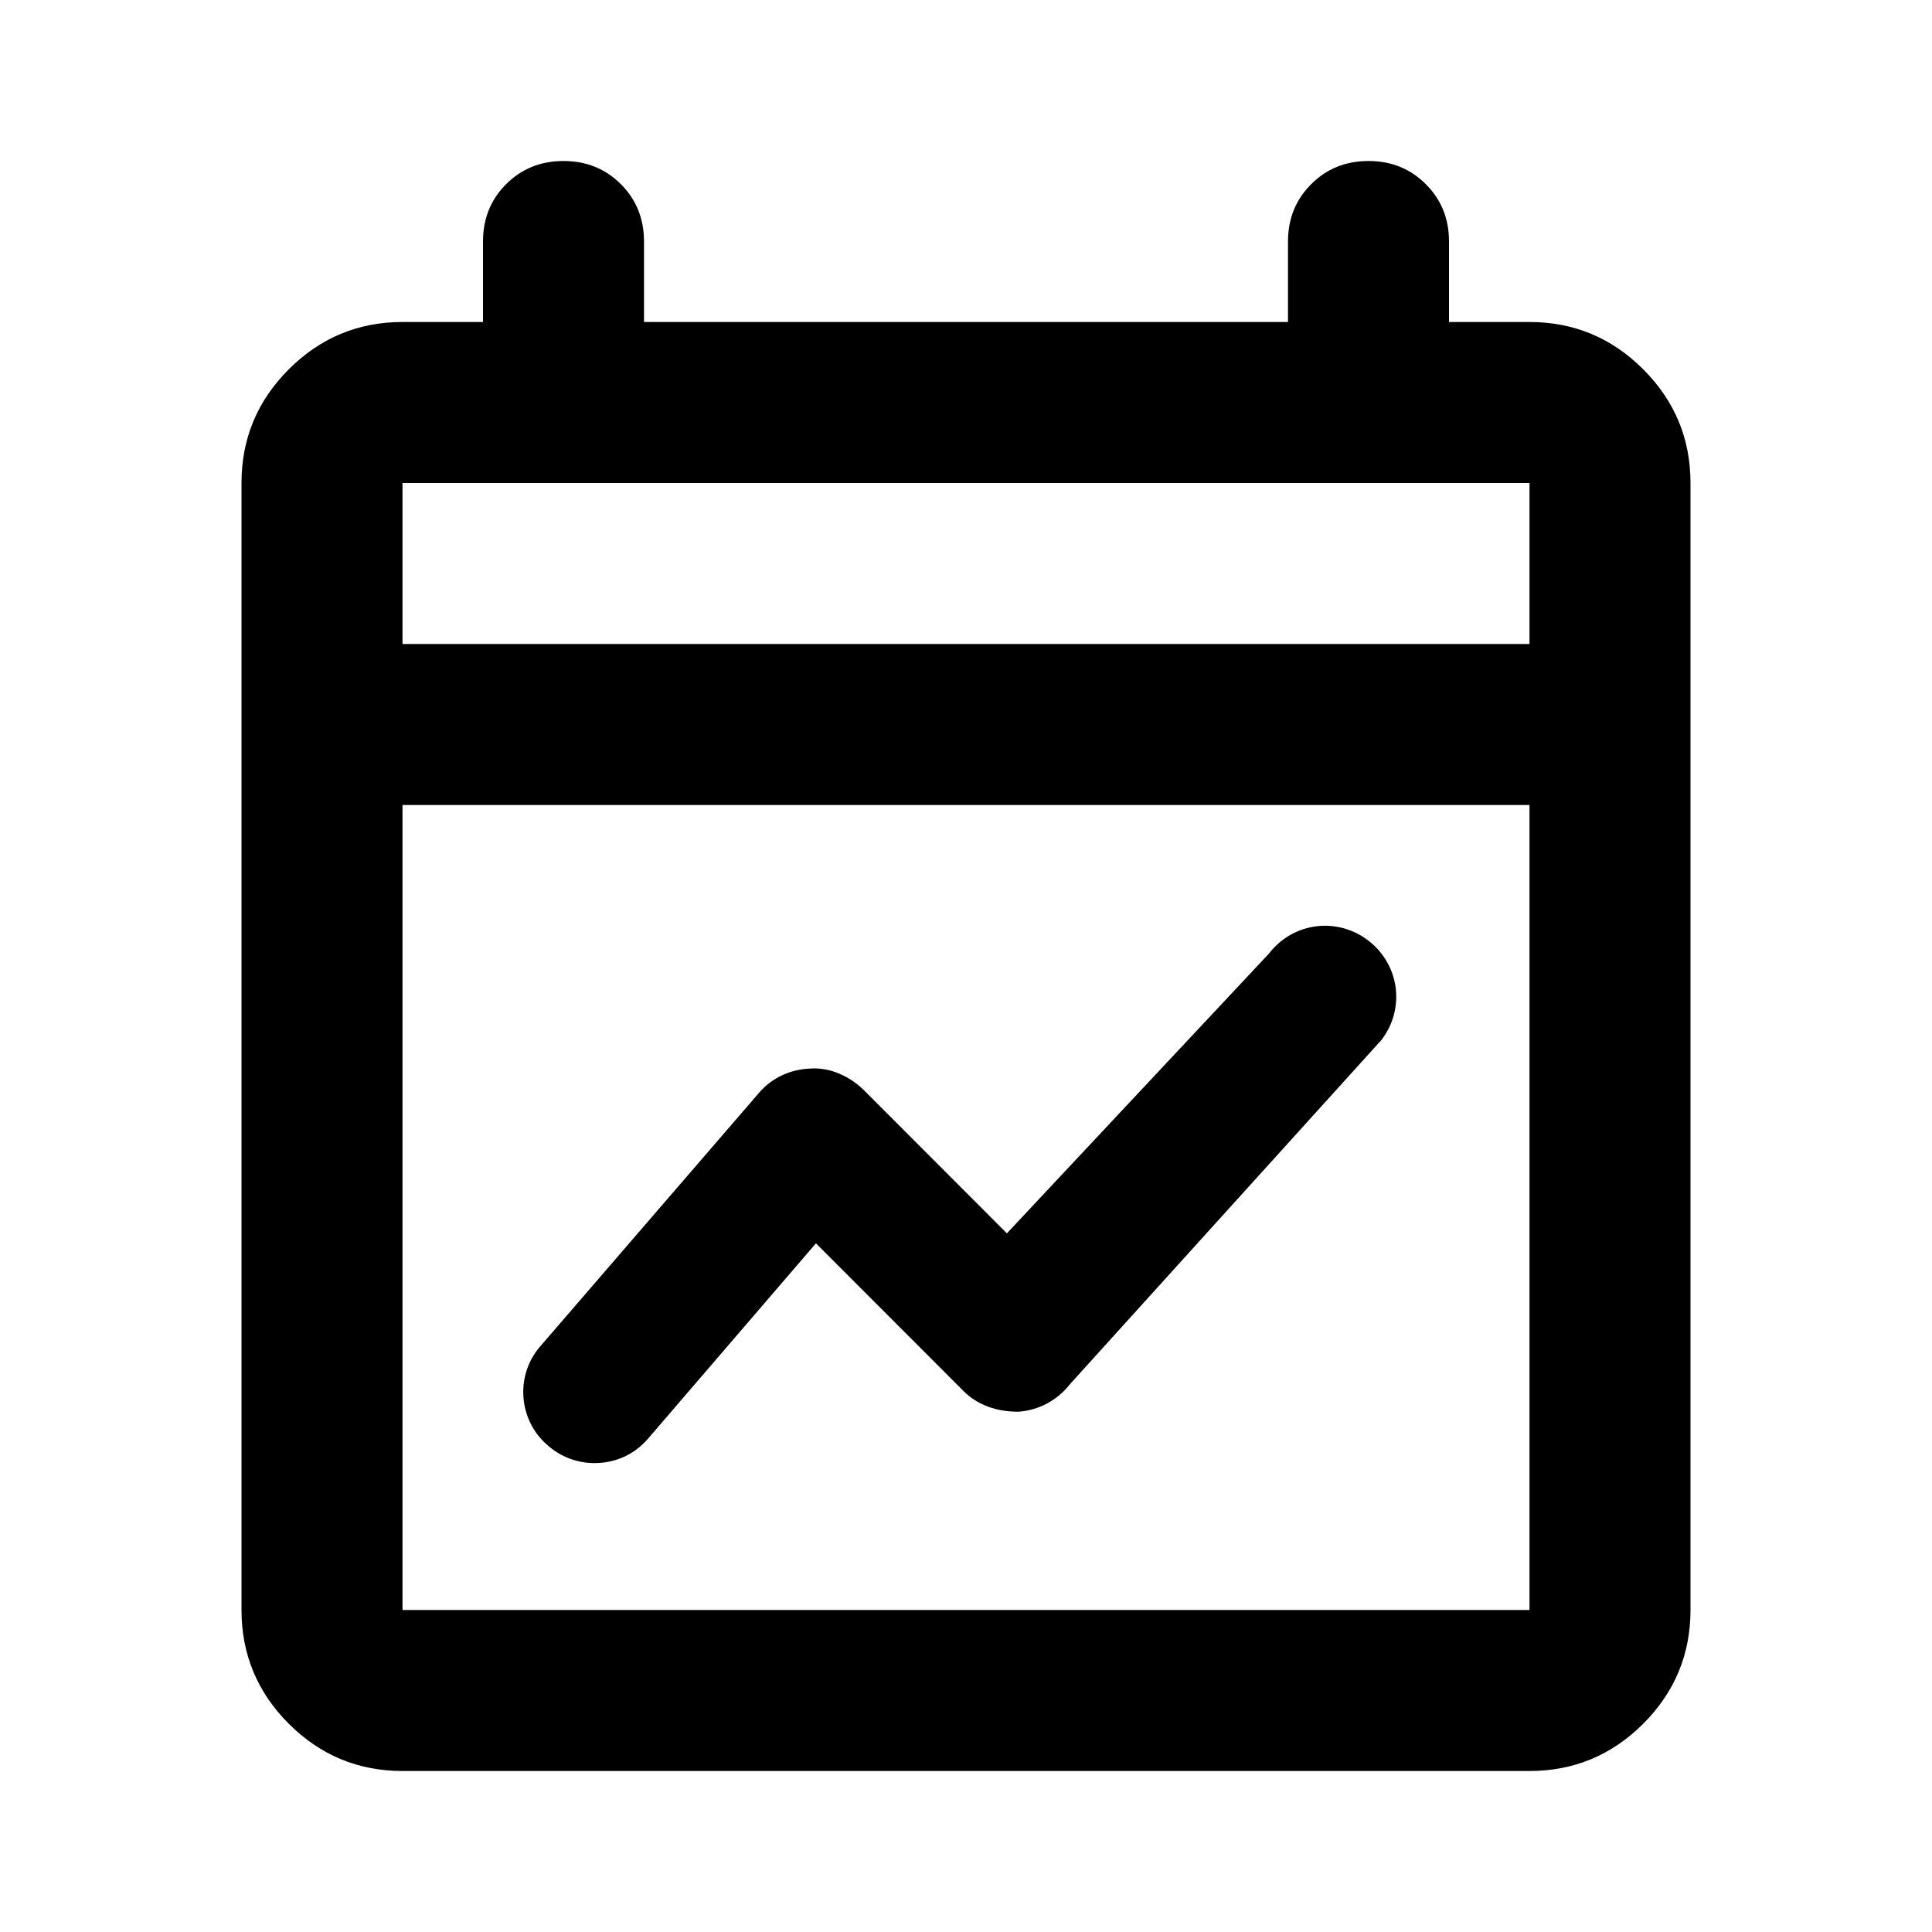
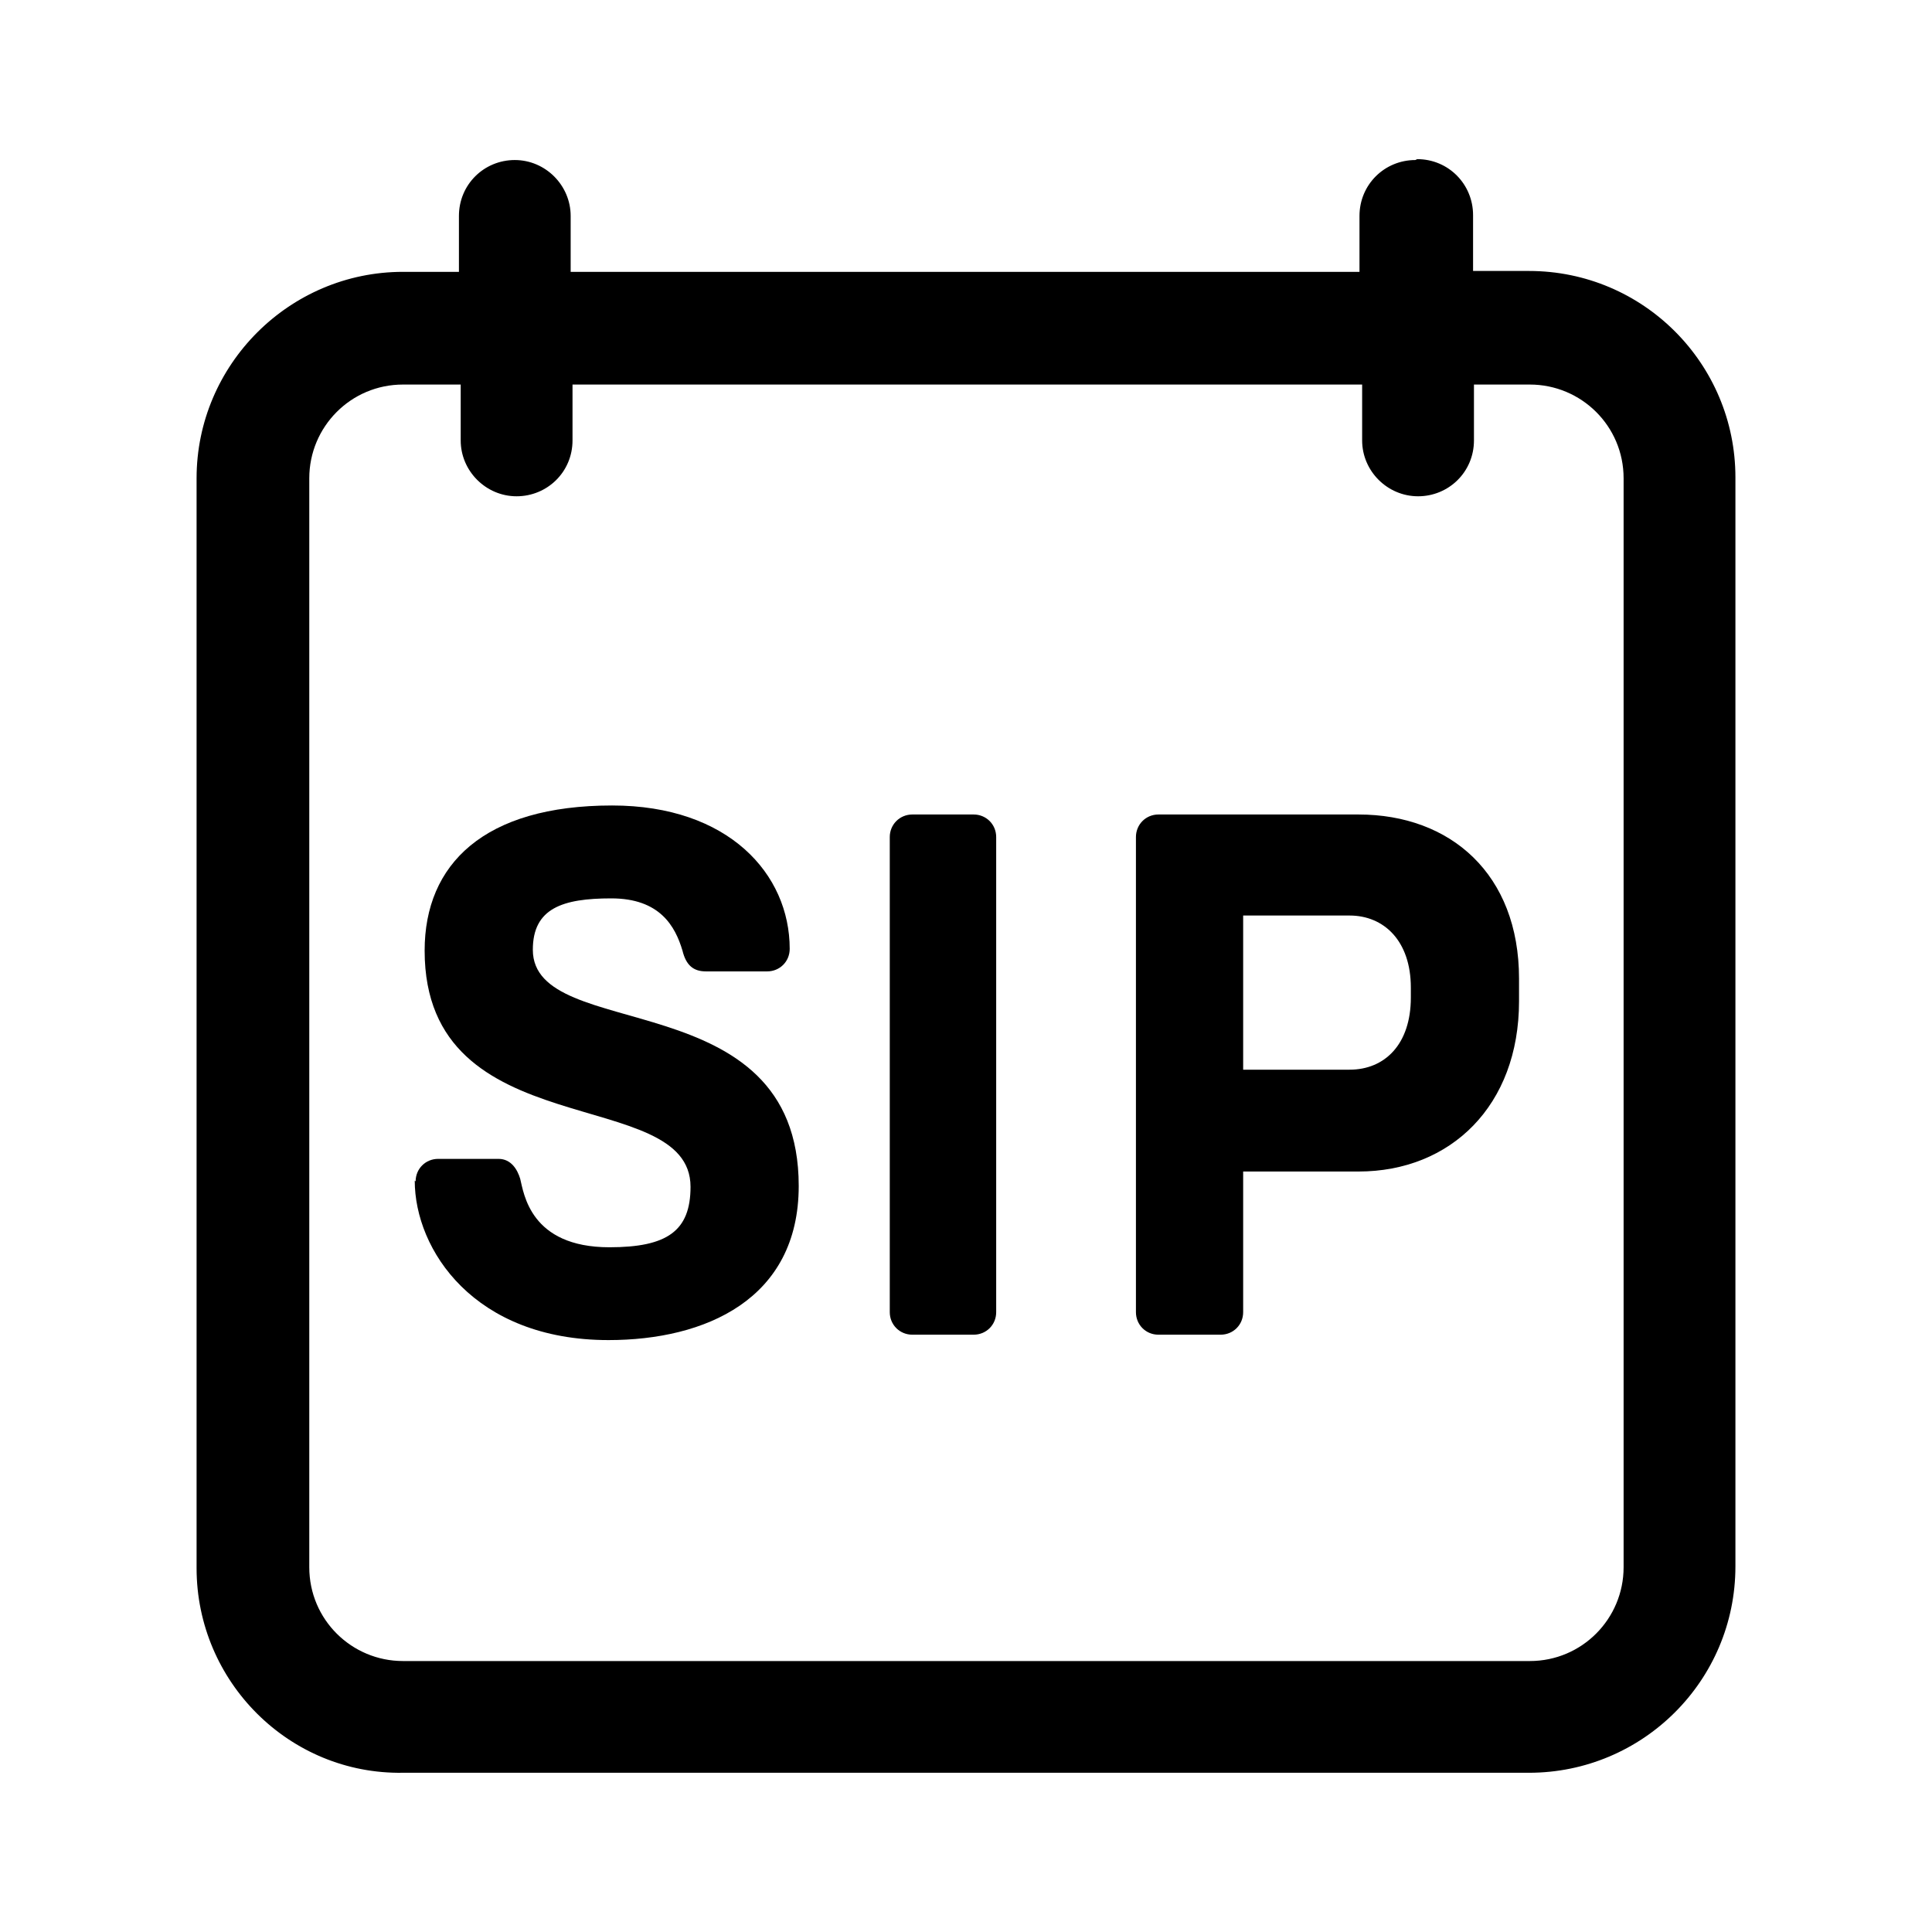
<svg xmlns="http://www.w3.org/2000/svg" width="24" height="24" viewBox="0 0 24 24" fill="none">
-   <path d="M5 22C4.45 22 3.979 21.804 3.587 21.413C3.196 21.021 3 20.55 3 20V6C3 5.45 3.196 4.979 3.587 4.588C3.979 4.196 4.45 4 5 4H6V3C6 2.717 6.096 2.479 6.287 2.288C6.479 2.096 6.717 2 7 2C7.283 2 7.521 2.096 7.713 2.288C7.904 2.479 8 2.717 8 3V4H16V3C16 2.717 16.096 2.479 16.288 2.288C16.479 2.096 16.717 2 17 2C17.283 2 17.521 2.096 17.712 2.288C17.904 2.479 18 2.717 18 3V4H19C19.55 4 20.021 4.196 20.413 4.588C20.804 4.979 21 5.45 21 6V20C21 20.55 20.804 21.021 20.413 21.413C20.021 21.804 19.55 22 19 22H5ZM5 20H19V10H5V20ZM5 8H19V6H5V8Z" fill="currentColor" />
-   <path d="M7.385 18.175C7.182 18.175 6.971 18.104 6.803 17.954C6.432 17.636 6.397 17.071 6.724 16.71L9.43 13.574C9.589 13.389 9.818 13.283 10.066 13.274C10.304 13.257 10.542 13.363 10.719 13.53L12.508 15.321L15.764 11.845C16.064 11.456 16.612 11.386 17 11.686C17.388 11.986 17.459 12.533 17.159 12.921L13.294 17.192C13.135 17.395 12.906 17.519 12.65 17.537C12.385 17.537 12.146 17.457 11.97 17.281L10.136 15.445L8.047 17.875C7.871 18.078 7.633 18.175 7.385 18.175Z" fill="currentColor" />
+   <path d="M5.163 14.676C5.163 14.519 5.286 14.396 5.443 14.396H6.193C6.35 14.396 6.428 14.53 6.462 14.643C6.507 14.822 6.585 15.494 7.571 15.494C8.287 15.494 8.578 15.292 8.578 14.743C8.578 13.456 5.275 14.262 5.275 11.809C5.275 10.734 6.014 10.006 7.604 10.006C9.049 10.006 9.81 10.857 9.81 11.787C9.81 11.944 9.687 12.067 9.53 12.067H8.769C8.612 12.067 8.522 11.989 8.478 11.809C8.388 11.507 8.198 11.16 7.593 11.16C6.988 11.16 6.619 11.283 6.619 11.798C6.619 12.974 9.922 12.179 9.922 14.732C9.922 16.143 8.758 16.647 7.559 16.647C5.891 16.647 5.152 15.527 5.152 14.665L5.163 14.676Z" fill="currentColor" />
+   <path d="M11.333 16.58C11.177 16.58 11.053 16.457 11.053 16.3V10.398C11.053 10.242 11.177 10.118 11.333 10.118H12.095C12.252 10.118 12.375 10.242 12.375 10.398V16.3C12.375 16.457 12.252 16.58 12.095 16.58H11.333Z" fill="currentColor" />
+   <path d="M14.39 16.58C14.234 16.58 14.111 16.457 14.111 16.3V10.398C14.111 10.242 14.234 10.118 14.39 10.118H16.876C18.019 10.118 18.87 10.858 18.87 12.157V12.437C18.87 13.736 18.019 14.553 16.876 14.553H15.443V16.3C15.443 16.457 15.32 16.58 15.163 16.58H14.39ZM15.443 13.288H16.765C17.201 13.288 17.526 12.974 17.526 12.392V12.269C17.526 11.686 17.19 11.373 16.765 11.373H15.443V13.299V13.288Z" fill="currentColor" />
+   <path d="M17.605 1.977C17.996 1.977 18.299 2.291 18.299 2.672V3.366H18.993C20.415 3.366 21.558 4.519 21.558 5.93V19.458C21.558 20.88 20.404 22.022 18.993 22.022H5.006C3.595 22.045 2.442 20.891 2.442 19.48V5.941C2.442 4.531 3.595 3.377 5.006 3.377H5.701V2.683C5.701 2.291 6.014 1.988 6.395 1.988C6.776 1.988 7.089 2.302 7.089 2.683V3.377H16.888V2.683C16.888 2.291 17.201 1.988 17.582 1.988L17.605 1.977ZM5.006 4.777C4.357 4.777 3.842 5.303 3.842 5.941V19.469C3.842 20.119 4.368 20.634 5.006 20.634H19.004C19.654 20.634 20.169 20.107 20.169 19.469V5.941C20.169 5.292 19.643 4.777 19.004 4.777H18.31V5.471C18.31 5.863 17.996 6.165 17.616 6.165C17.235 6.165 16.921 5.852 16.921 5.471V4.777H7.112V5.471C7.112 5.863 6.798 6.165 6.417 6.165C6.037 6.165 5.723 5.852 5.723 5.471V4.777H5.006Z" fill="currentColor" />
</svg>
